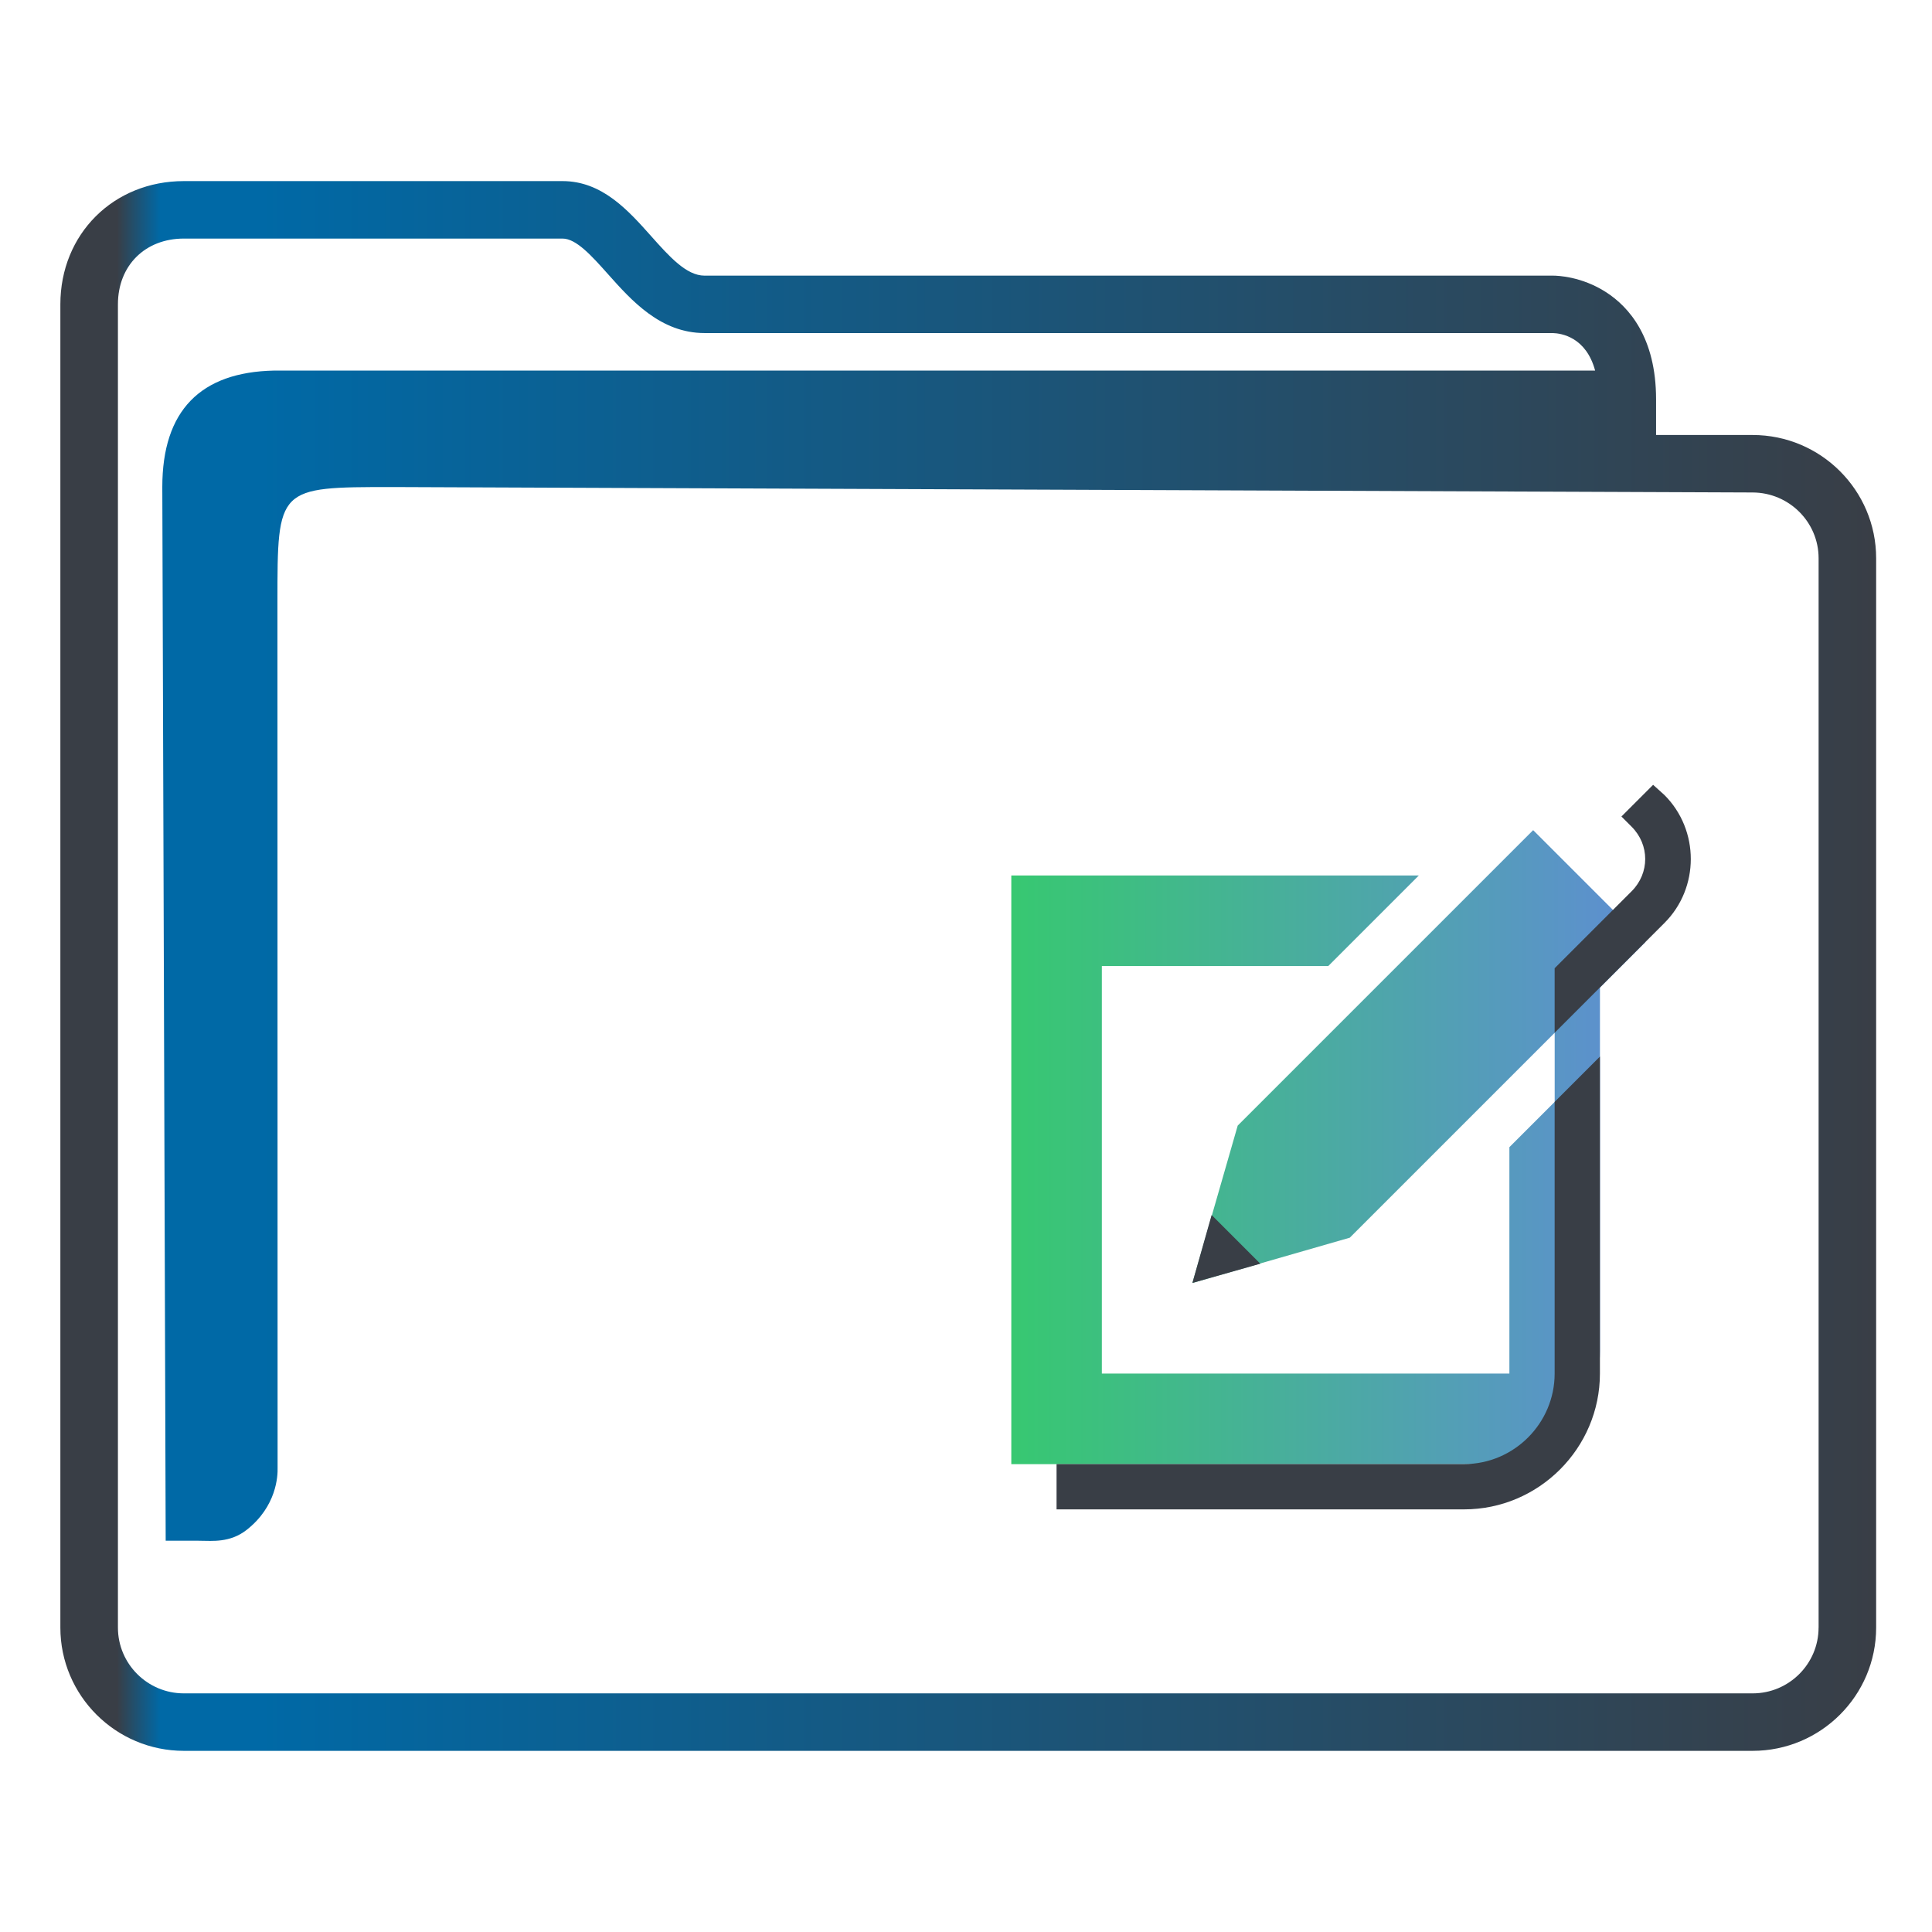
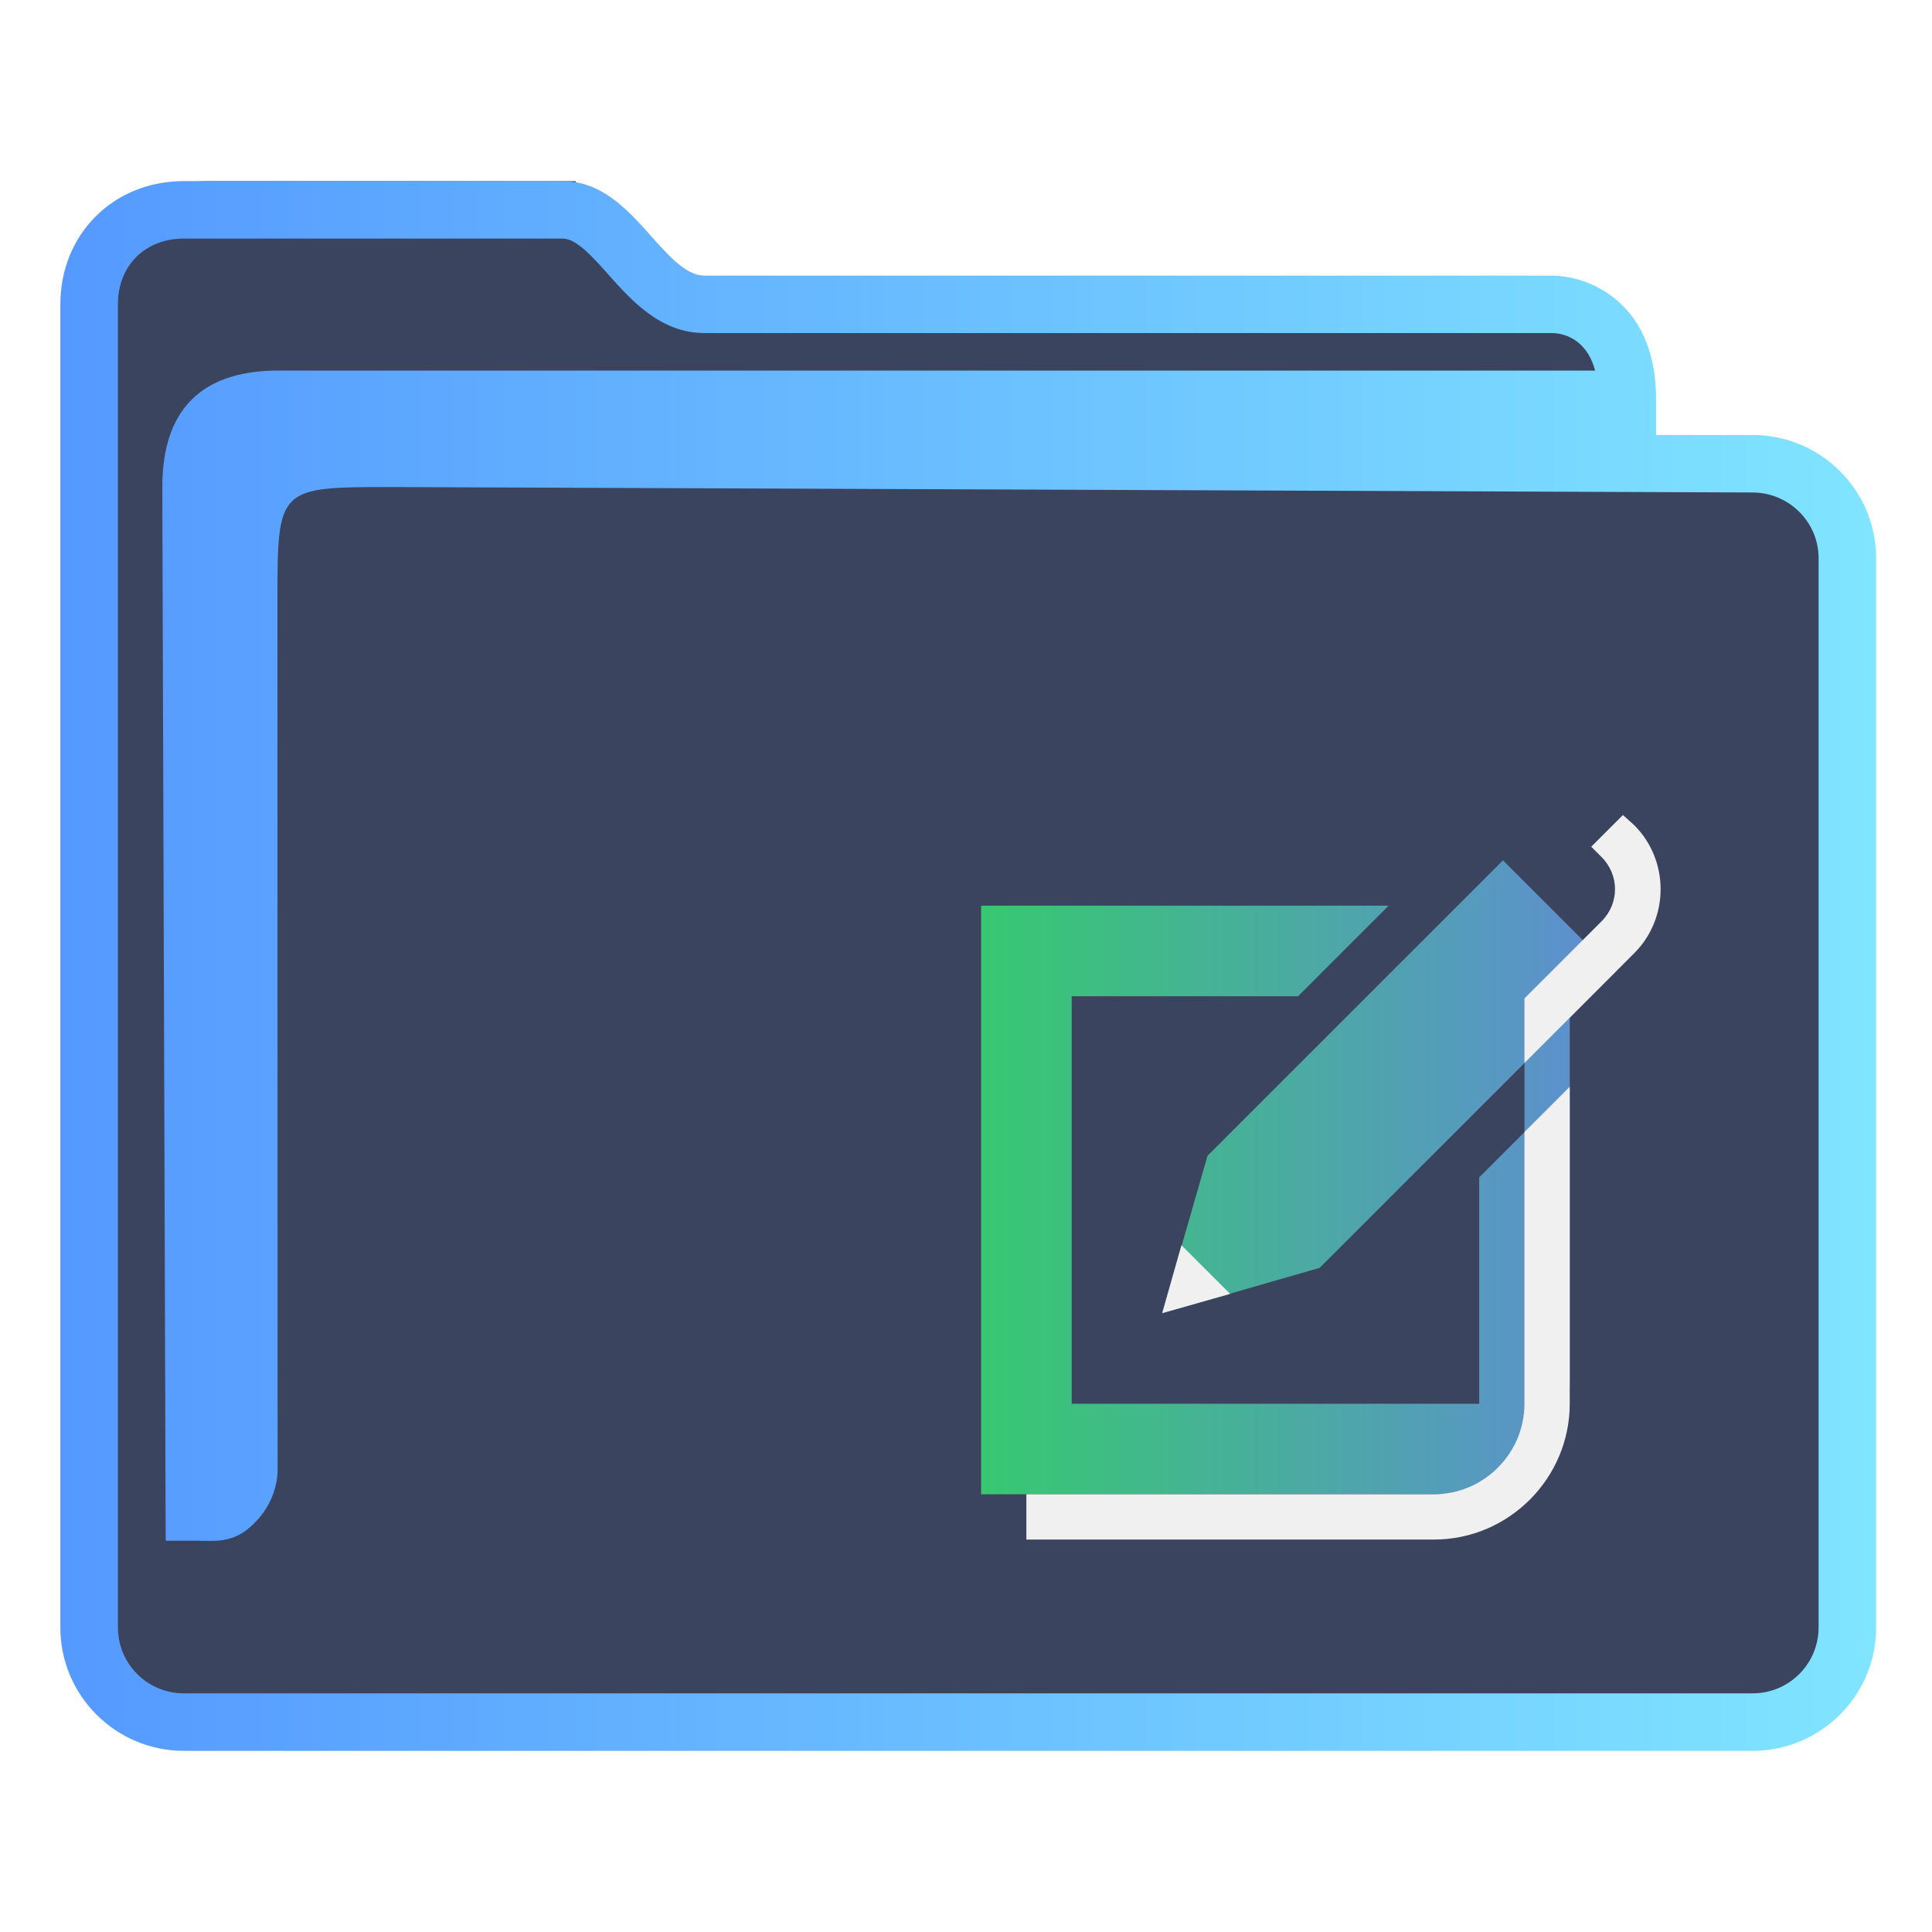
<svg xmlns="http://www.w3.org/2000/svg" xmlns:xlink="http://www.w3.org/1999/xlink" width="64" version="1.1" height="64" id="svg15">
  <defs id="defs5455">
    <linearGradient id="linearGradient990">
      <stop style="stop-color:#37c871;stop-opacity:1" offset="0" id="stop986" />
      <stop style="stop-color:#5f8dd3;stop-opacity:1" offset="1" id="stop988" />
    </linearGradient>
-     <linearGradient xlink:href="#linearGradient990" id="linearGradient992" x1="418.071" y1="521.798" x2="439.071" y2="521.798" gradientUnits="userSpaceOnUse" />
-     <linearGradient xlink:href="#linearGradient991-6" id="linearGradient1482-3" x1="386.571" y1="516.398" x2="446.621" y2="516.398" gradientUnits="userSpaceOnUse" gradientTransform="matrix(1.001665,0,0,1,-0.64349,-0.6)" />
-     <linearGradient id="linearGradient991-6">
-       <stop style="stop-color:#393e46;stop-opacity:1" offset="0" id="stop987-7" />
-       <stop style="stop-color:#393e46;stop-opacity:1" offset="0.031" id="stop1929-5" />
-       <stop style="stop-color:#0069a6;stop-opacity:1" offset="0.055" id="stop1263-3" />
-       <stop style="stop-color:#0069a6;stop-opacity:1" offset="0.109" id="stop1027-5" />
-       <stop style="stop-color:#393e46;stop-opacity:1" offset="1" id="stop989-6" />
+     <linearGradient xlink:href="#linearGradient2669" id="linearGradient2671" x1="386.571" y1="515.798" x2="446.721" y2="515.798" gradientUnits="userSpaceOnUse" />
+     <linearGradient id="linearGradient2669">
+       <stop style="stop-color:#5599ff;stop-opacity:1;" offset="0" id="stop2665" />
+       <stop style="stop-color:#80e5ff;stop-opacity:1" offset="1" id="stop2667" />
    </linearGradient>
+     <linearGradient xlink:href="#linearGradient990" id="linearGradient1137" gradientUnits="userSpaceOnUse" gradientTransform="translate(-1,1)" x1="418.071" y1="521.798" x2="439.071" y2="521.798" />
  </defs>
  <g id="layer1" transform="translate(-384.5714,-483.798)">
    <g transform="matrix(0.7435117,0,0,0.7428536,332.4957,-244.9084)" id="g4" />
-     <path id="Edit" class="st0" d="m 439.071,515.01 -3.712,-3.712 -9.787,9.787 -1.5,5.213 5.213,-1.5 6.787,-6.787 v 2.288 l -1.5,1.5 v 7.5 h -13.5 v -13.5 h 7.5 l 3,-3 h -13.5 v 19.5 h 15.75 c 2.062,0 3.75,-1.688 3.75,-3.75 v -12.037 z" style="fill:url(#linearGradient992);fill-opacity:1;stroke-width:0.375" />
-     <path id="Edit-s" class="st1" d="m 439.709,510.135 c 1.163,1.163 1.163,3.075 0,4.237 l -3.638,3.638 v -2.138 l 2.55,-2.55 c 0.6,-0.6 0.6,-1.538 0,-2.138 l -0.338,-0.338 1.05,-1.05 z m -6.638,22.163 h -13.5 v 1.5 h 13.5 c 2.475,0 4.5,-2.025 4.5,-4.5 v -10.5 l -1.5,1.5 v 9 c 0,1.65 -1.35,3 -3,3 z m -6.75,-6.638 -1.613,-1.613 -0.637,2.25 z" style="fill:#393e46;fill-opacity:1;stroke-width:0.375" />
-     <path d="m 442.63,498.208 h -3.199 v -1.181 c 0,-2.051 -0.9,-3.062 -1.655,-3.549 -0.81,-0.522 -1.605,-0.549 -1.757,-0.549 h -28.109 c -0.602,0 -1.168,-0.635 -1.767,-1.307 -0.762,-0.855 -1.626,-1.825 -2.937,-1.825 h -12.544 c -2.332,0 -4.091,1.755 -4.091,4.083 v 43.834 c 0,2.252 1.835,4.083 4.091,4.083 h 51.968 c 2.256,0 4.091,-1.831 4.091,-4.083 v -35.423 c 0,-2.252 -1.835,-4.083 -4.091,-4.083 z m 2.184,39.506 c 0,1.202 -0.98,2.179 -2.184,2.179 h -51.968 c -1.205,0 -2.184,-0.977 -2.184,-2.179 v -43.834 c 0,-1.283 0.898,-2.179 2.184,-2.179 h 12.544 c 0.456,0 0.969,0.576 1.513,1.186 0.772,0.866 1.733,1.944 3.191,1.944 h 28.097 c 0.288,0.008 1.105,0.133 1.405,1.243 h -43.761 c -2.432,0.05 -3.703,1.319 -3.703,3.858 l 0.112,34.904 h 1.159 c 0,0 -0.241,0.002 9.7e-4,0.002 0.375,0 0.967,0.073 1.52,-0.359 0.994,-0.778 1.036,-1.786 1.027,-2.062 l -0.005,-28.677 c 0,-3.808 0,-3.808 3.814,-3.808 l 45.055,0.18 c 1.205,0.005 2.184,0.978 2.184,2.179 v 35.423 z" id="path2-3-3-2" style="fill:url(#linearGradient1482-3);fill-opacity:1;stroke-width:0.635" />
+     <path id="fill" d="m 387.571,492.798 v 45 c 0.109,1.511 1,3 3.906,3 h 49.824 c 3.269,0 4.384,-0.499 4.269,-4 v -36 c -1,-2 -8,0 -8,-6 -12,-1 -34,1 -33.929,-5 h -12.074 c -1.998,0 -3.998,1 -3.998,3 z" style="color:#1e92ff;fill:#3b445f;fill-opacity:1;fill-rule:nonzero;stroke:none;stroke-width:10.512" class="ColorScheme-ButtonFocus" />
+     <path d="m 442.63,498.208 h -3.199 v -1.181 c 0,-2.051 -0.9,-3.062 -1.655,-3.549 -0.81,-0.522 -1.605,-0.549 -1.757,-0.549 h -28.109 c -0.602,0 -1.168,-0.635 -1.767,-1.307 -0.762,-0.855 -1.626,-1.825 -2.937,-1.825 h -12.544 c -2.332,0 -4.091,1.755 -4.091,4.083 v 43.834 c 0,2.252 1.835,4.083 4.091,4.083 h 51.968 c 2.256,0 4.091,-1.831 4.091,-4.083 v -35.423 c 0,-2.252 -1.835,-4.083 -4.091,-4.083 z m 2.184,39.506 c 0,1.202 -0.98,2.179 -2.184,2.179 h -51.968 c -1.205,0 -2.184,-0.977 -2.184,-2.179 v -43.834 c 0,-1.283 0.898,-2.179 2.184,-2.179 h 12.544 c 0.456,0 0.969,0.576 1.513,1.186 0.772,0.866 1.733,1.944 3.191,1.944 h 28.097 c 0.288,0.008 1.105,0.133 1.405,1.243 h -43.761 c -2.432,0.05 -3.703,1.319 -3.703,3.858 l 0.112,34.904 h 1.159 c 0,0 -0.241,0.002 9.7e-4,0.002 0.375,0 0.967,0.073 1.52,-0.359 0.994,-0.778 1.036,-1.786 1.027,-2.062 l -0.005,-28.677 c 0,-3.808 0,-3.808 3.814,-3.808 l 45.055,0.18 c 1.205,0.005 2.184,0.978 2.184,2.179 v 35.423 z" id="path2-3-3-2-3-6-7" style="fill:url(#linearGradient2671);fill-opacity:1;stroke-width:0.635" />
+     <path id="Edit-7-7" class="st0" d="m 438.071,516.01 -3.712,-3.712 -9.787,9.787 -1.5,5.213 5.213,-1.5 6.787,-6.787 v 2.288 l -1.5,1.5 v 7.5 h -13.5 v -13.5 h 7.5 l 3,-3 h -13.5 v 19.5 h 15.75 c 2.062,0 3.75,-1.688 3.75,-3.75 v -12.037 z" style="fill:url(#linearGradient1137);fill-opacity:1;stroke-width:0.375" />
+     <path id="Edit-s-5-5" class="st1" d="m 438.709,511.135 c 1.163,1.163 1.163,3.075 0,4.237 l -3.638,3.638 v -2.138 l 2.55,-2.55 c 0.6,-0.6 0.6,-1.538 0,-2.138 l -0.338,-0.338 1.05,-1.05 z m -6.638,22.163 h -13.5 v 1.5 h 13.5 c 2.475,0 4.5,-2.025 4.5,-4.5 v -10.5 l -1.5,1.5 v 9 c 0,1.65 -1.35,3 -3,3 z m -6.75,-6.638 -1.613,-1.613 -0.637,2.25 z" style="fill:#f0f0f0;fill-opacity:1;stroke-width:0.375" />
  </g>
</svg>
